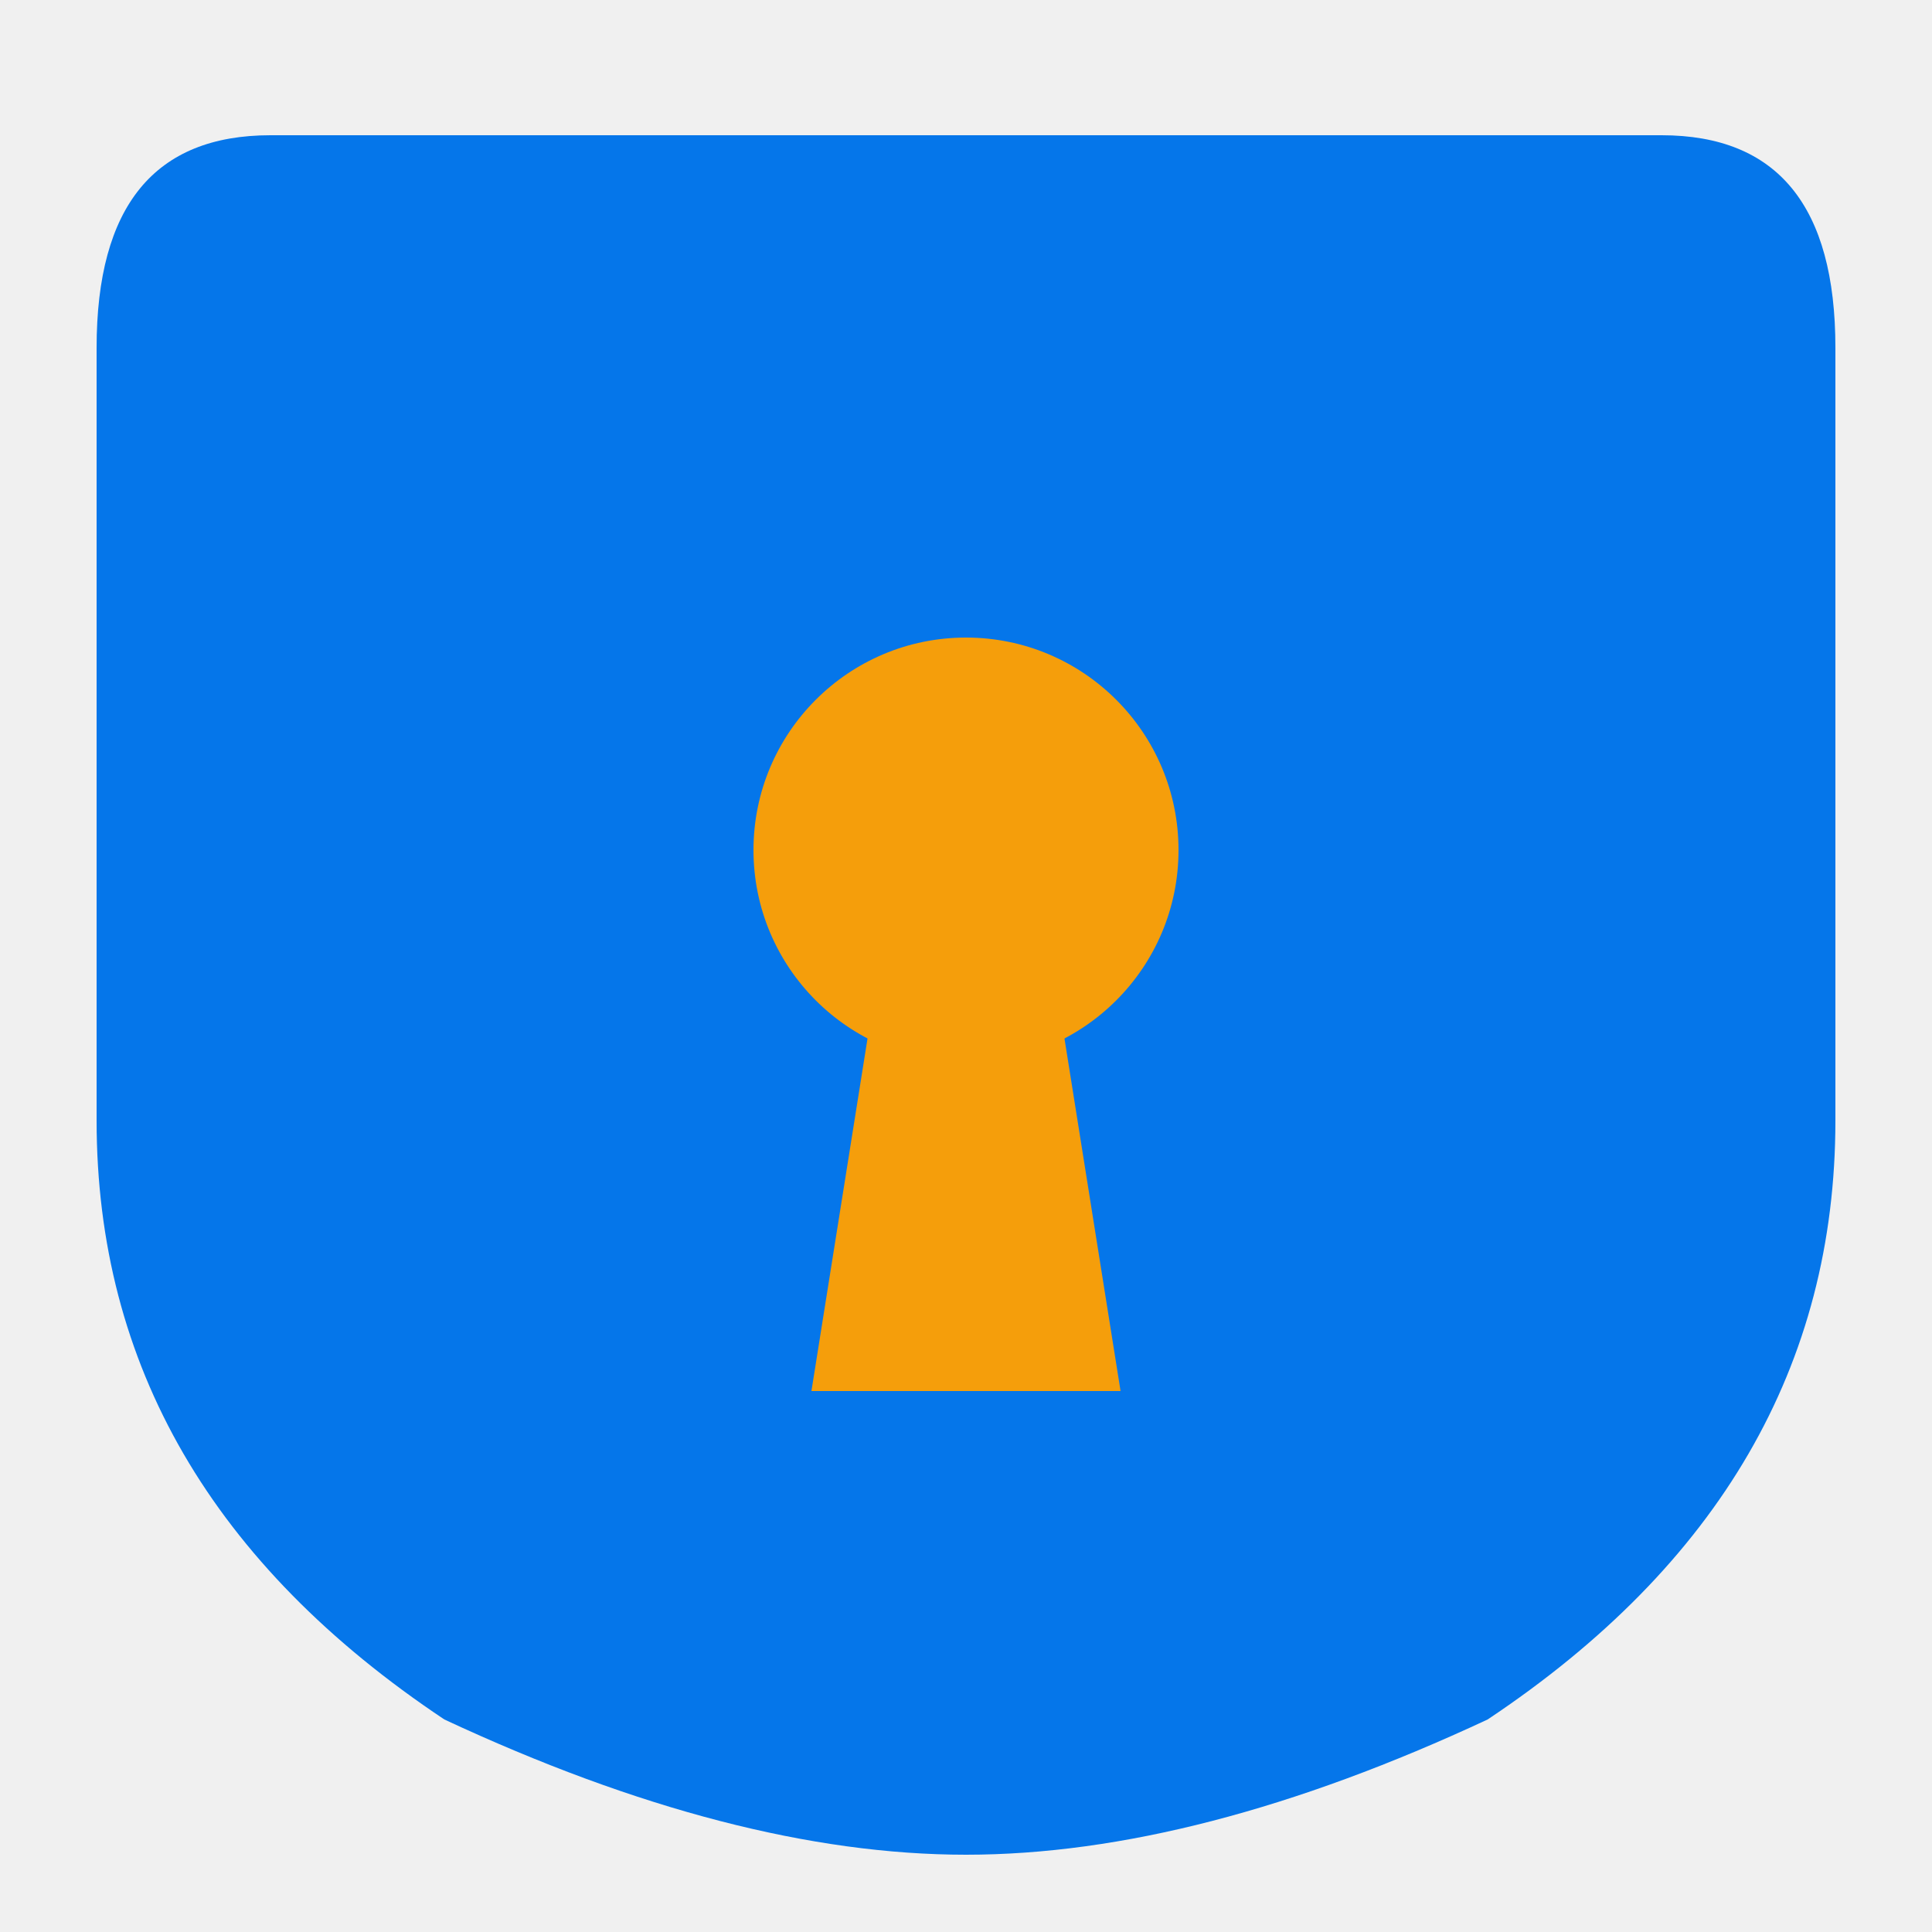
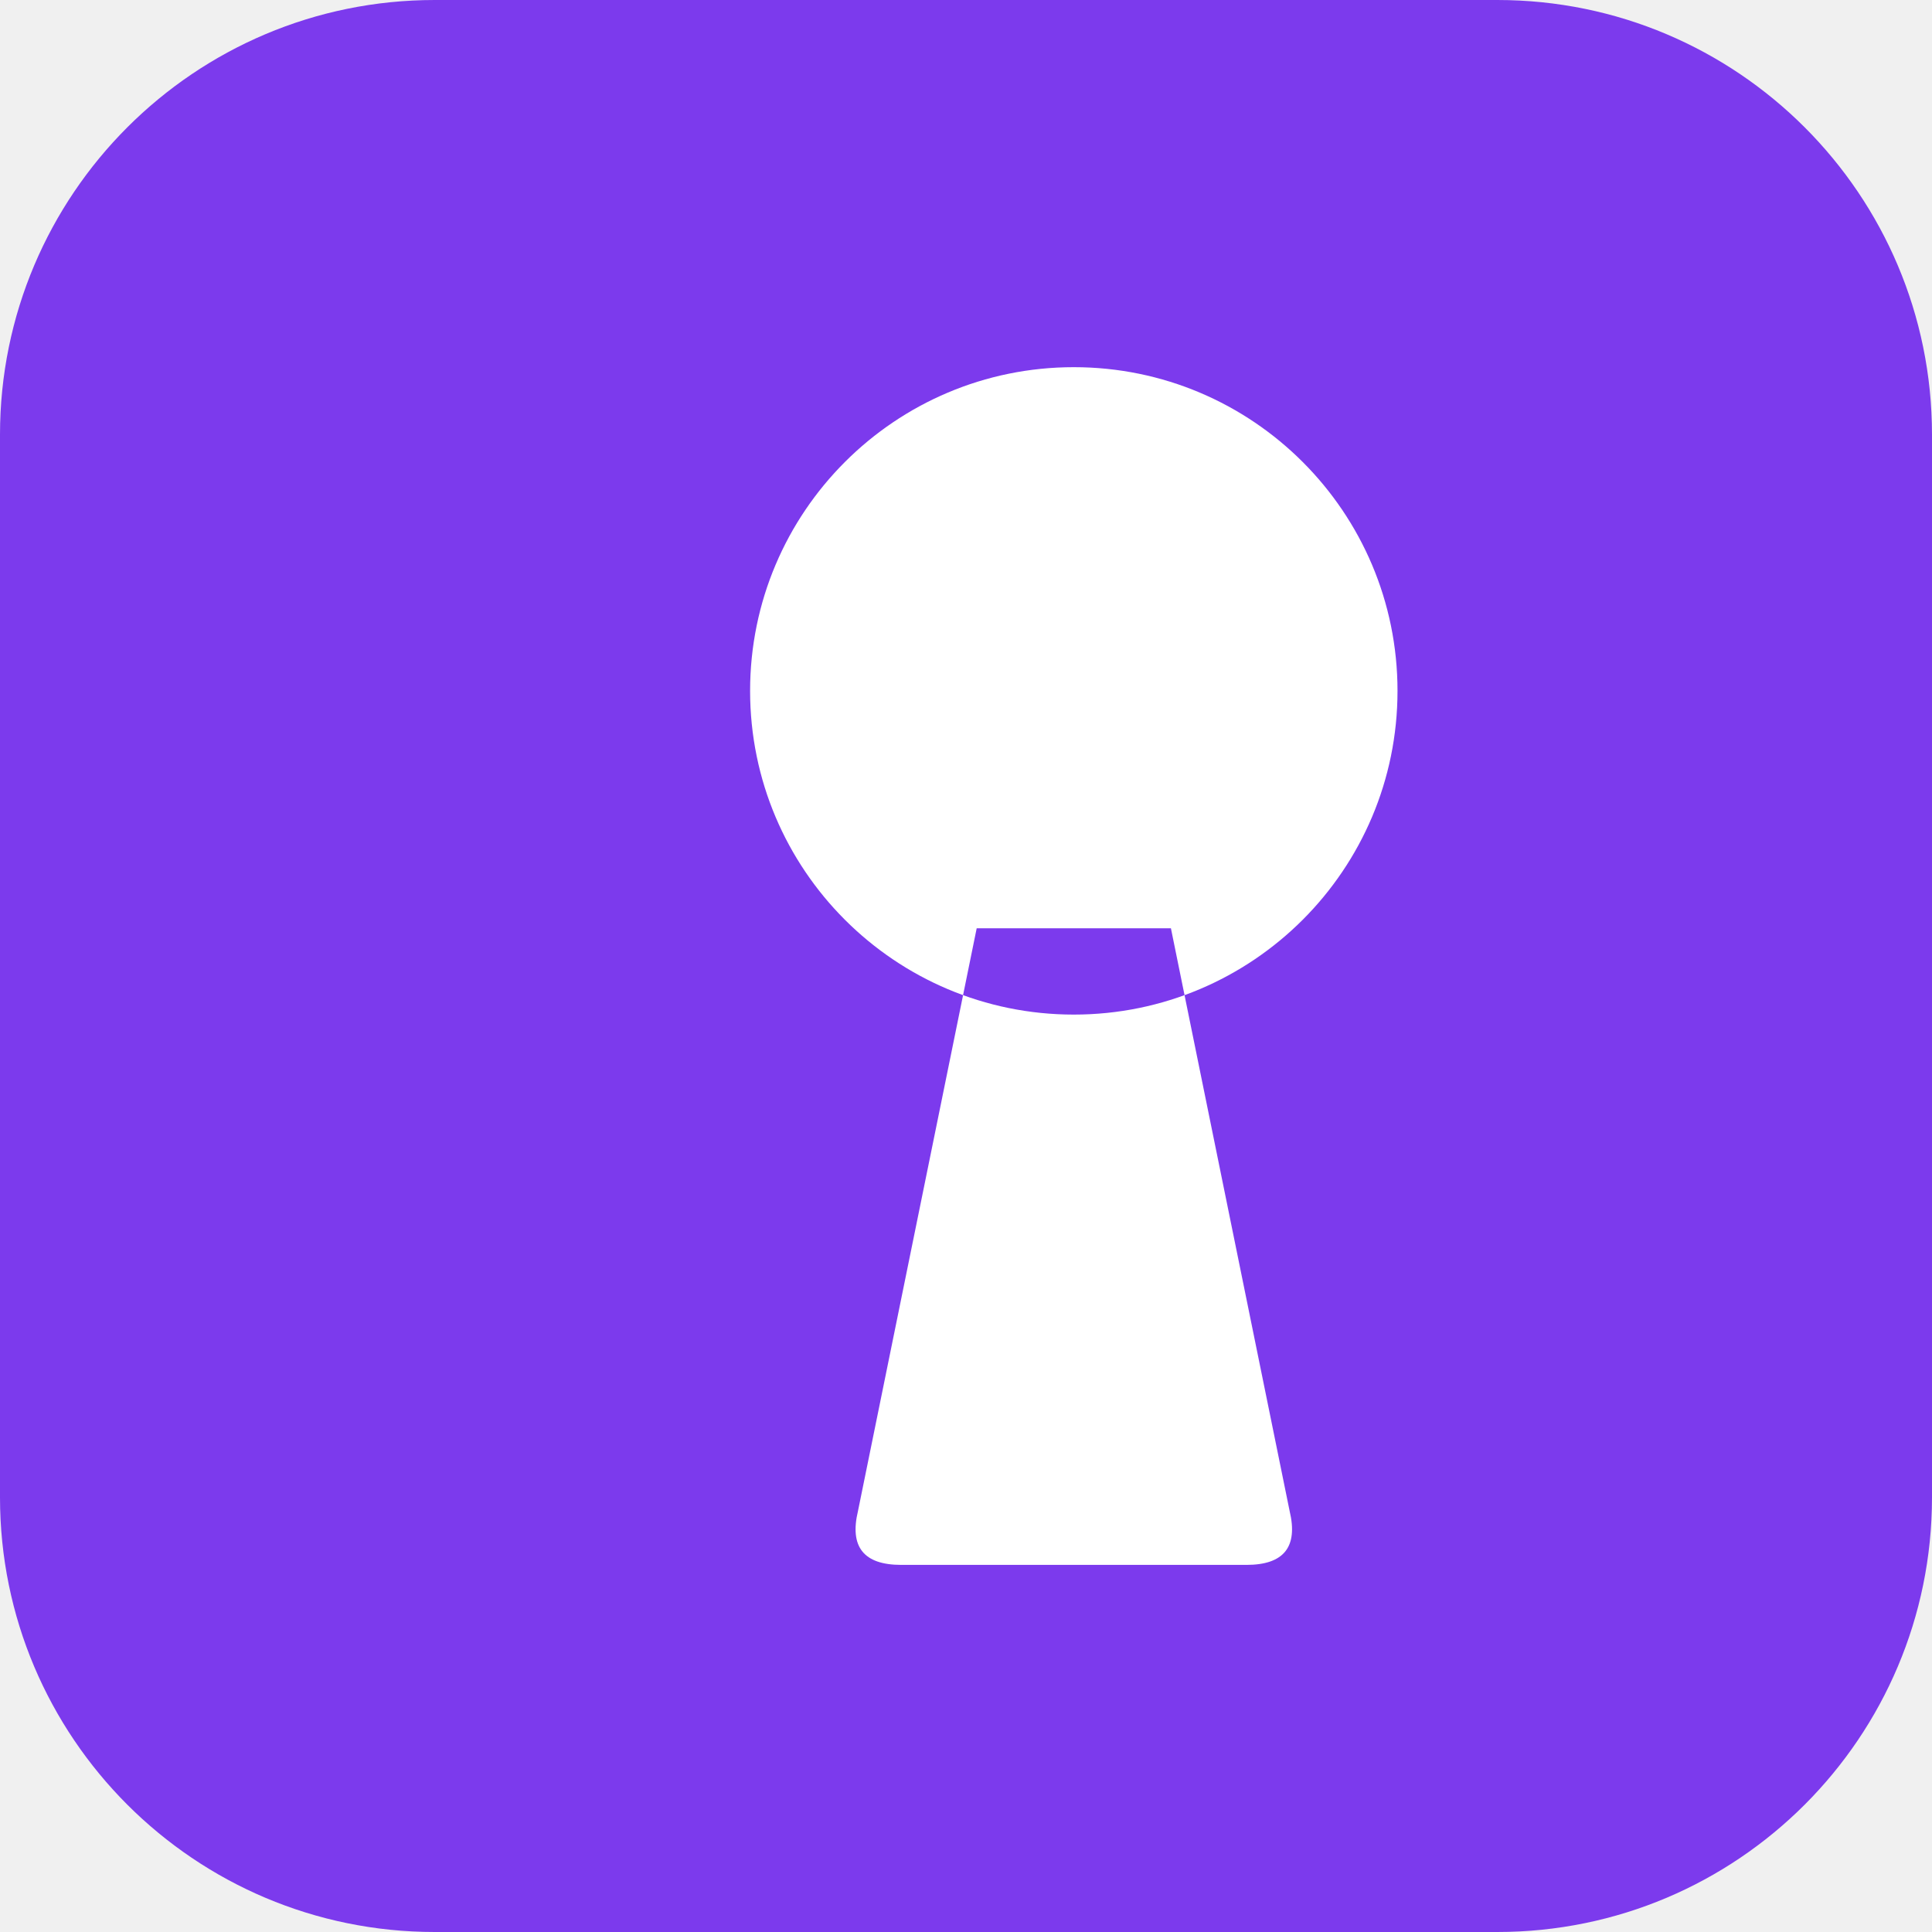
- <svg xmlns="http://www.w3.org/2000/svg" viewBox="0 0 100 100" width="100" height="100">
-   <path d="M14 7 H86 Q95 7 95 18 V58 Q95 77 77 89 Q62 96 50 96 Q38 96 23 89 Q5 77 5 58 V18 Q5 7 14 7 Z" fill="#0576EA" />
-   <circle cx="50" cy="44" r="11" fill="#F59E0B" />
-   <path d="M45.5 50 L42 72 H58 L54.5 50 Z" fill="#F59E0B" />
+ <svg xmlns="http://www.w3.org/2000/svg" width="1024" height="1024" viewBox="0 0 100 100">
+   <rect width="100" height="100" rx="22.5" ry="22.5" fill="#7C3AED" />
+   <g transform="translate(-0.27,-8.92) scale(1.117)">
+     <path fill="#FFFFFF" fill-rule="evenodd" clip-rule="evenodd" d="M65 40 A15 15 0 1 0 35 40 A15 15 0 1 0 65 40 Z M45.5 51 L54.5 51 L60 78 Q60.6 80.5 58 80.5 L42 80.5 Q39.4 80.5 40 78 Z" />
+   </g>
</svg>
